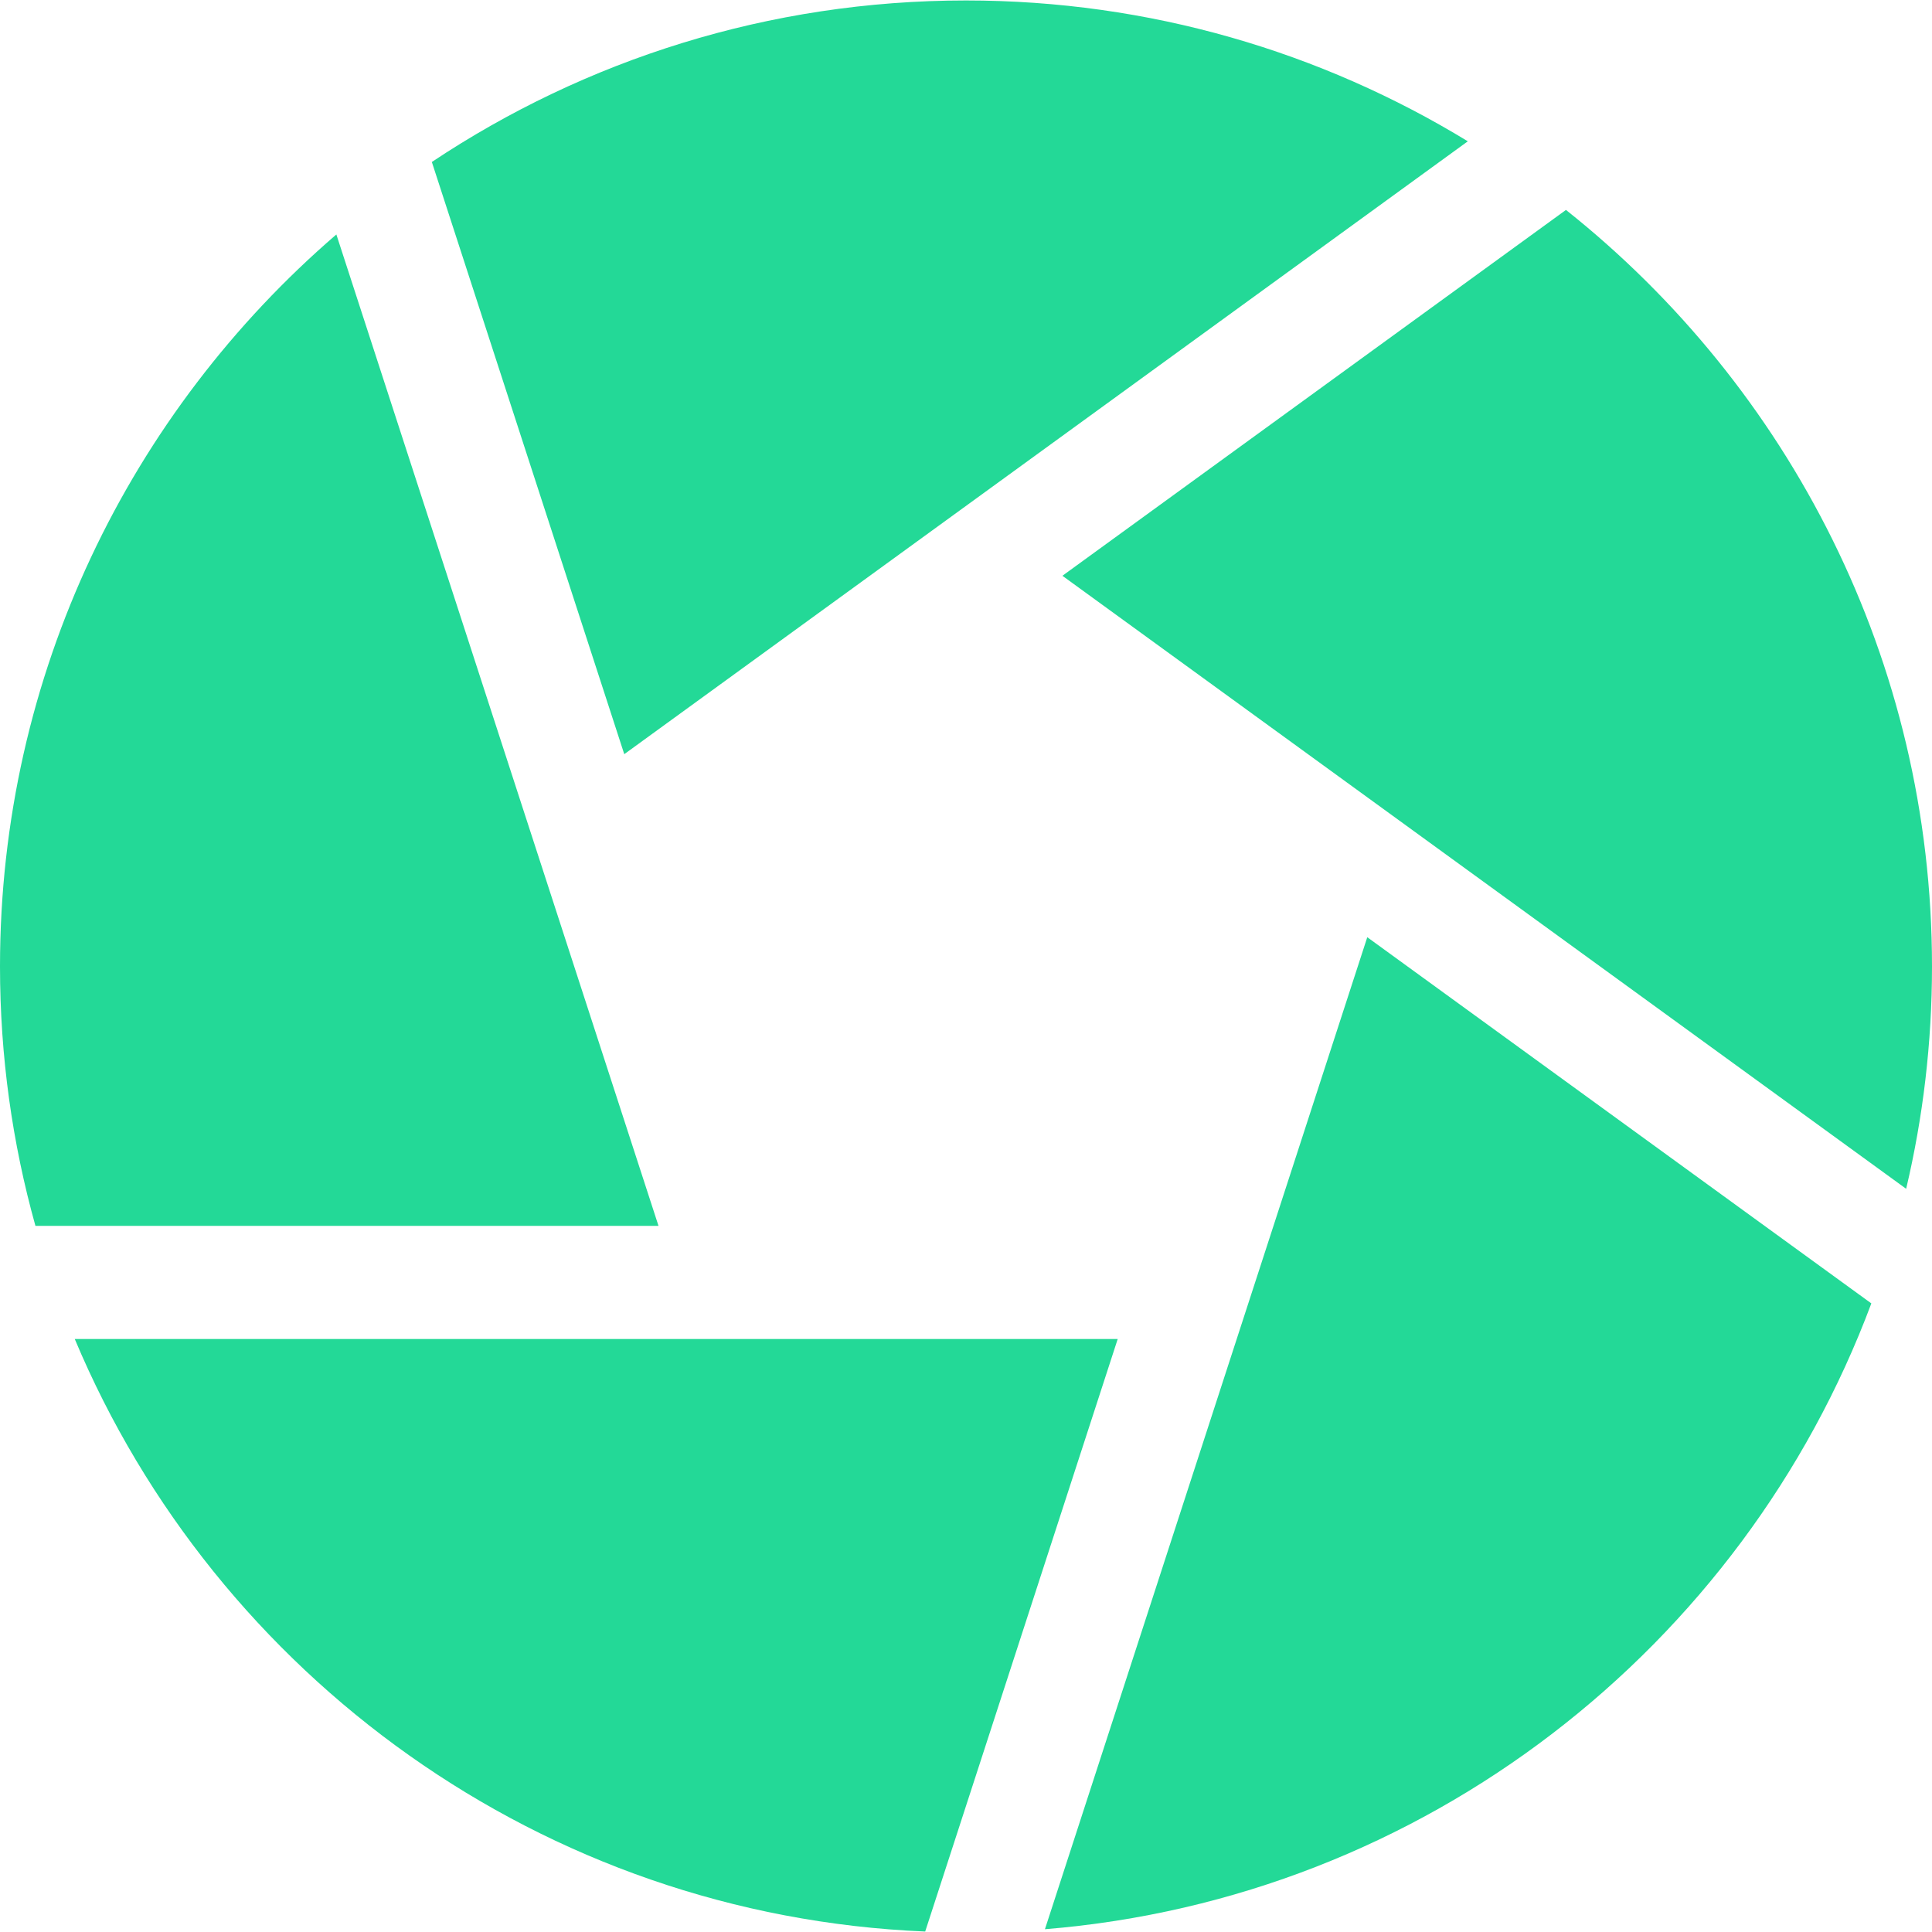
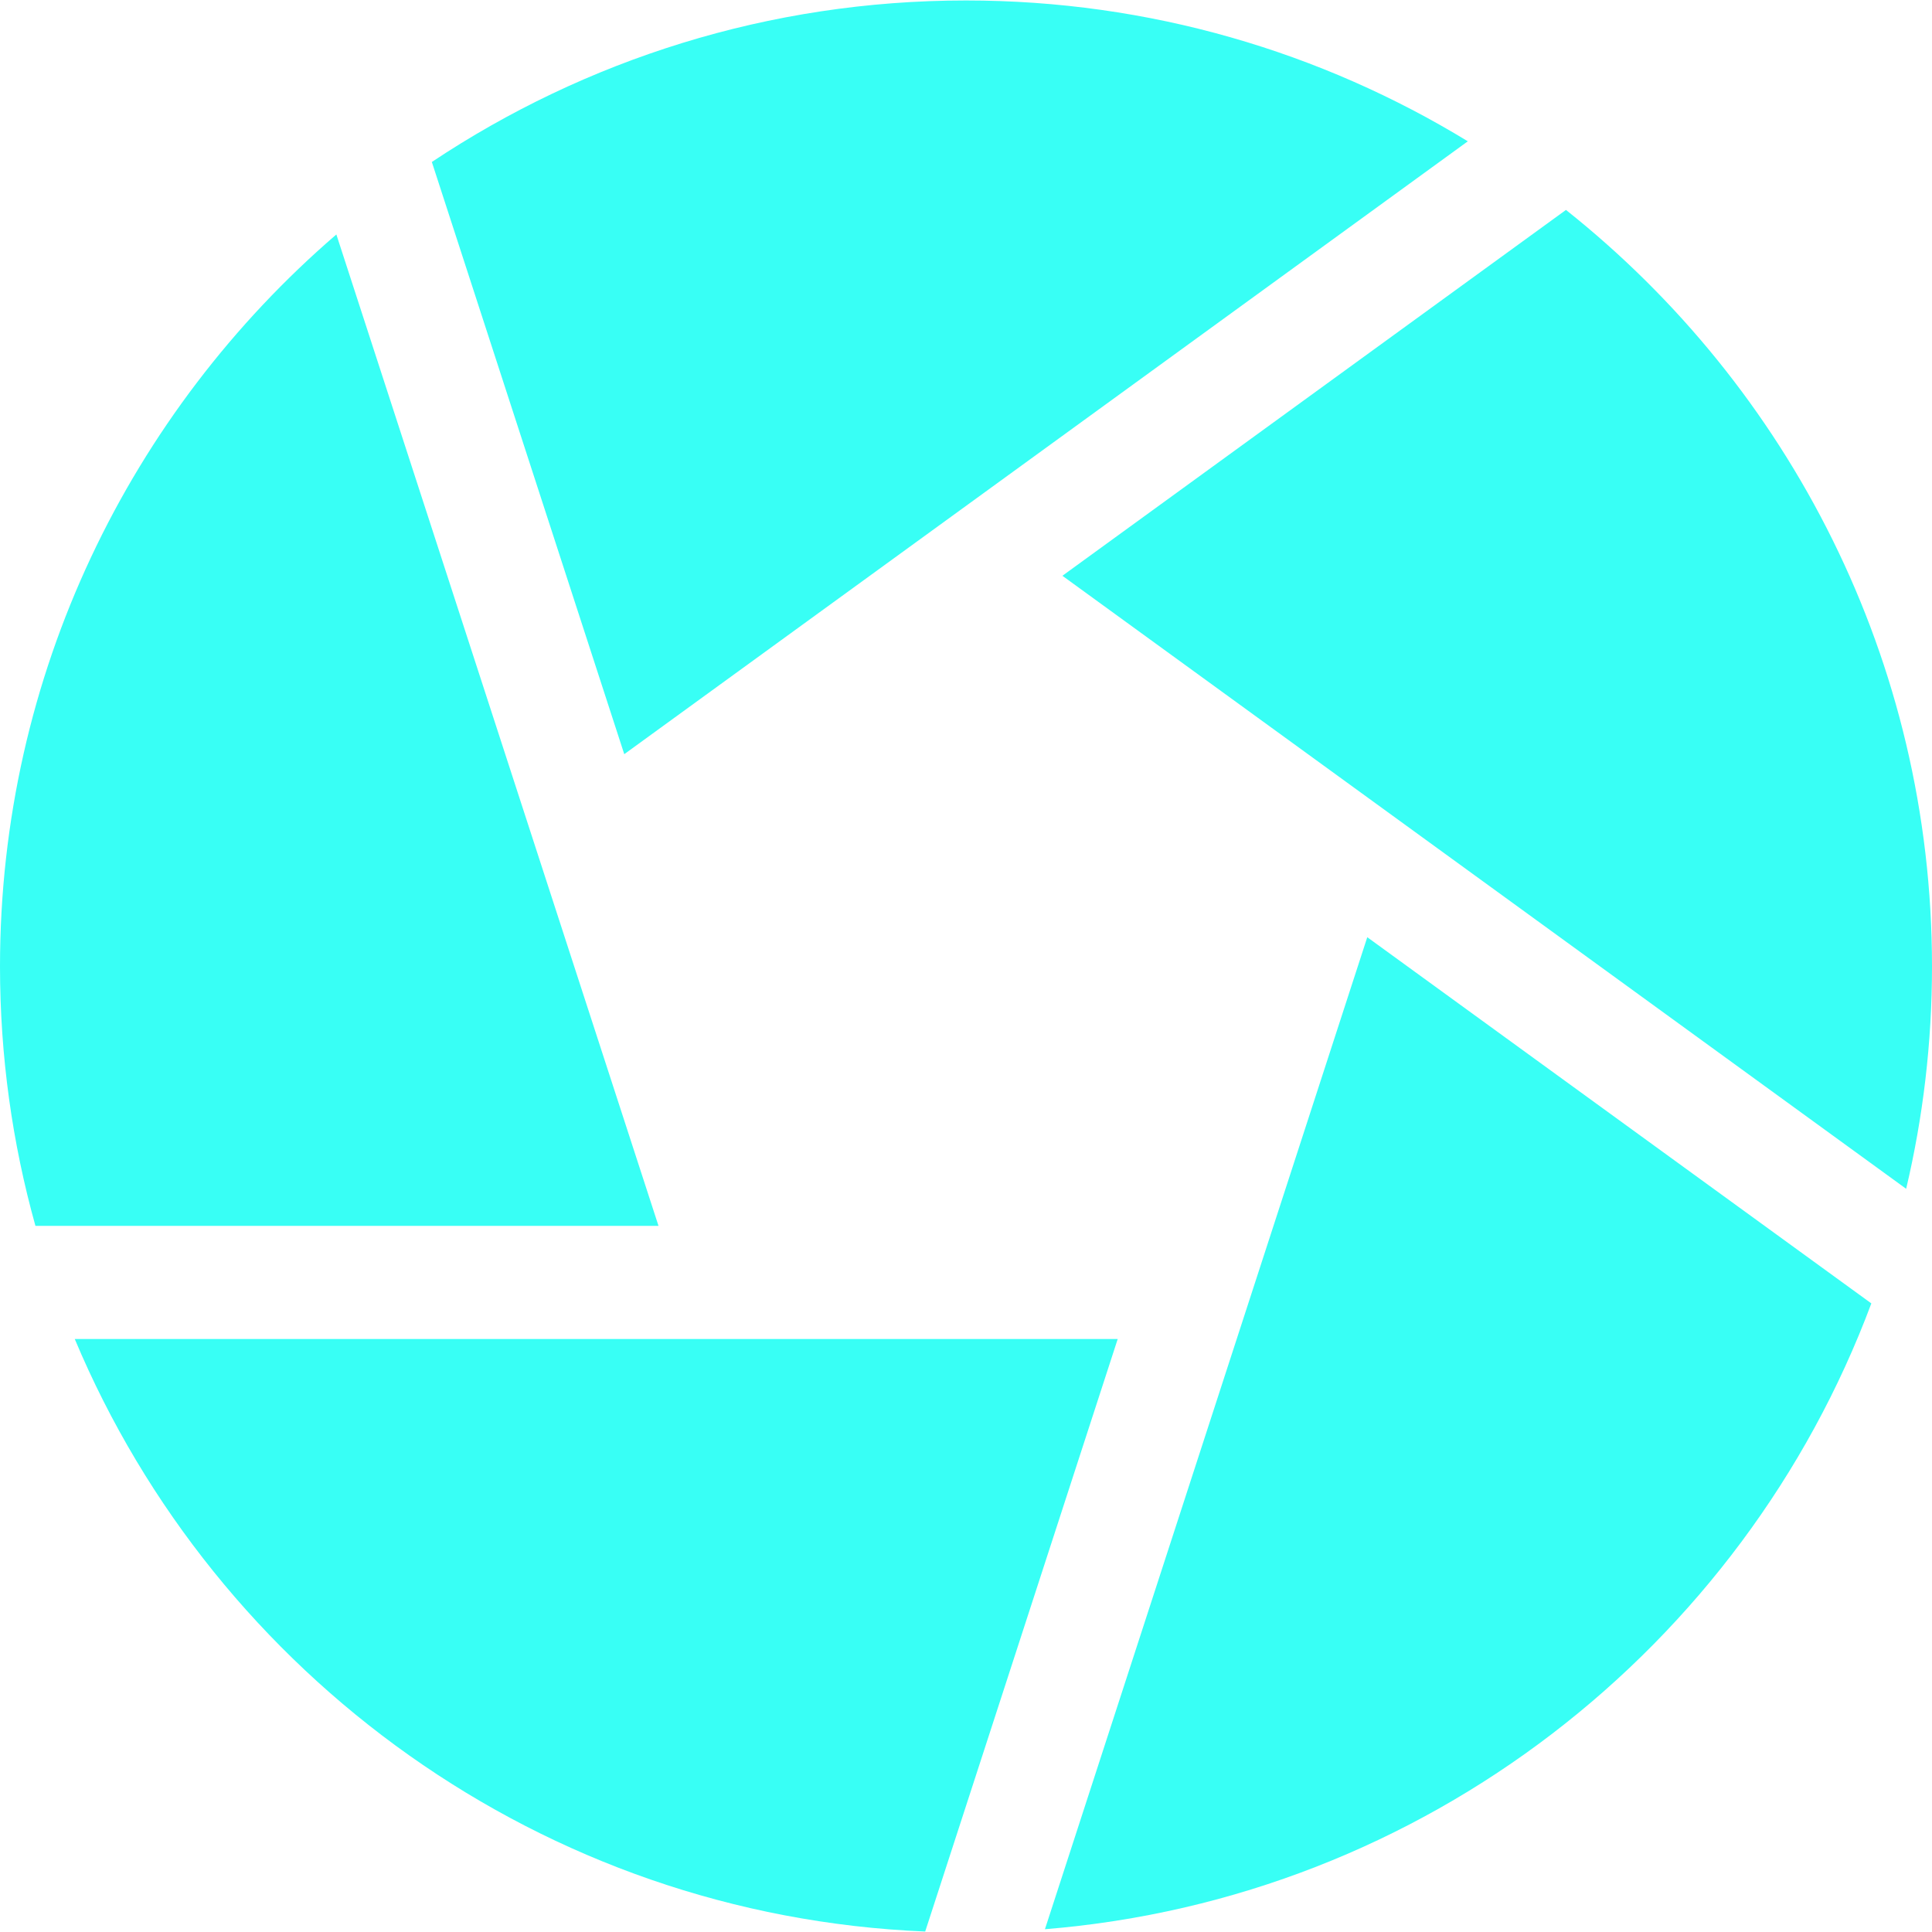
<svg xmlns="http://www.w3.org/2000/svg" width="50" height="50" viewBox="0 0 50 50" fill="none">
-   <path d="M40.527 5.433L27.495 14.901L49.331 30.766C49.768 28.918 50 26.991 50 25.012C50 17.089 46.295 10.017 40.527 5.433Z" fill="#23D997" />
-   <path d="M37.987 3.657C34.199 1.345 29.753 0.012 25 0.012C19.892 0.012 15.139 1.553 11.176 4.192L16.156 19.518L37.987 3.657Z" fill="#23D997" />
-   <path d="M8.705 6.068C3.378 10.656 0 17.447 0 25.012C0 27.337 0.32 29.588 0.917 31.725H17.042L8.705 6.068Z" fill="#23D997" />
-   <path d="M1.935 34.654C5.588 43.358 14.028 49.574 23.944 49.988L28.926 34.654H1.935Z" fill="#23D997" />
-   <path d="M27.043 49.928C36.872 49.129 45.111 42.62 48.43 33.732L35.385 24.255L27.043 49.928Z" fill="#23D997" />
+   <path d="M40.527 5.433L27.495 14.901L49.331 30.766C49.768 28.918 50 26.991 50 25.012C50 17.089 46.295 10.017 40.527 5.433Z" fill="#38fff5" />
+   <path d="M37.987 3.657C34.199 1.345 29.753 0.012 25 0.012C19.892 0.012 15.139 1.553 11.176 4.192L16.156 19.518L37.987 3.657Z" fill="#38fff5" />
+   <path d="M8.705 6.068C3.378 10.656 0 17.447 0 25.012C0 27.337 0.32 29.588 0.917 31.725H17.042L8.705 6.068Z" fill="#38fff5" />
+   <path d="M1.935 34.654C5.588 43.358 14.028 49.574 23.944 49.988L28.926 34.654H1.935Z" fill="#38fff5" />
+   <path d="M27.043 49.928C36.872 49.129 45.111 42.62 48.43 33.732L35.385 24.255L27.043 49.928Z" fill="#38fff5" />
</svg>
